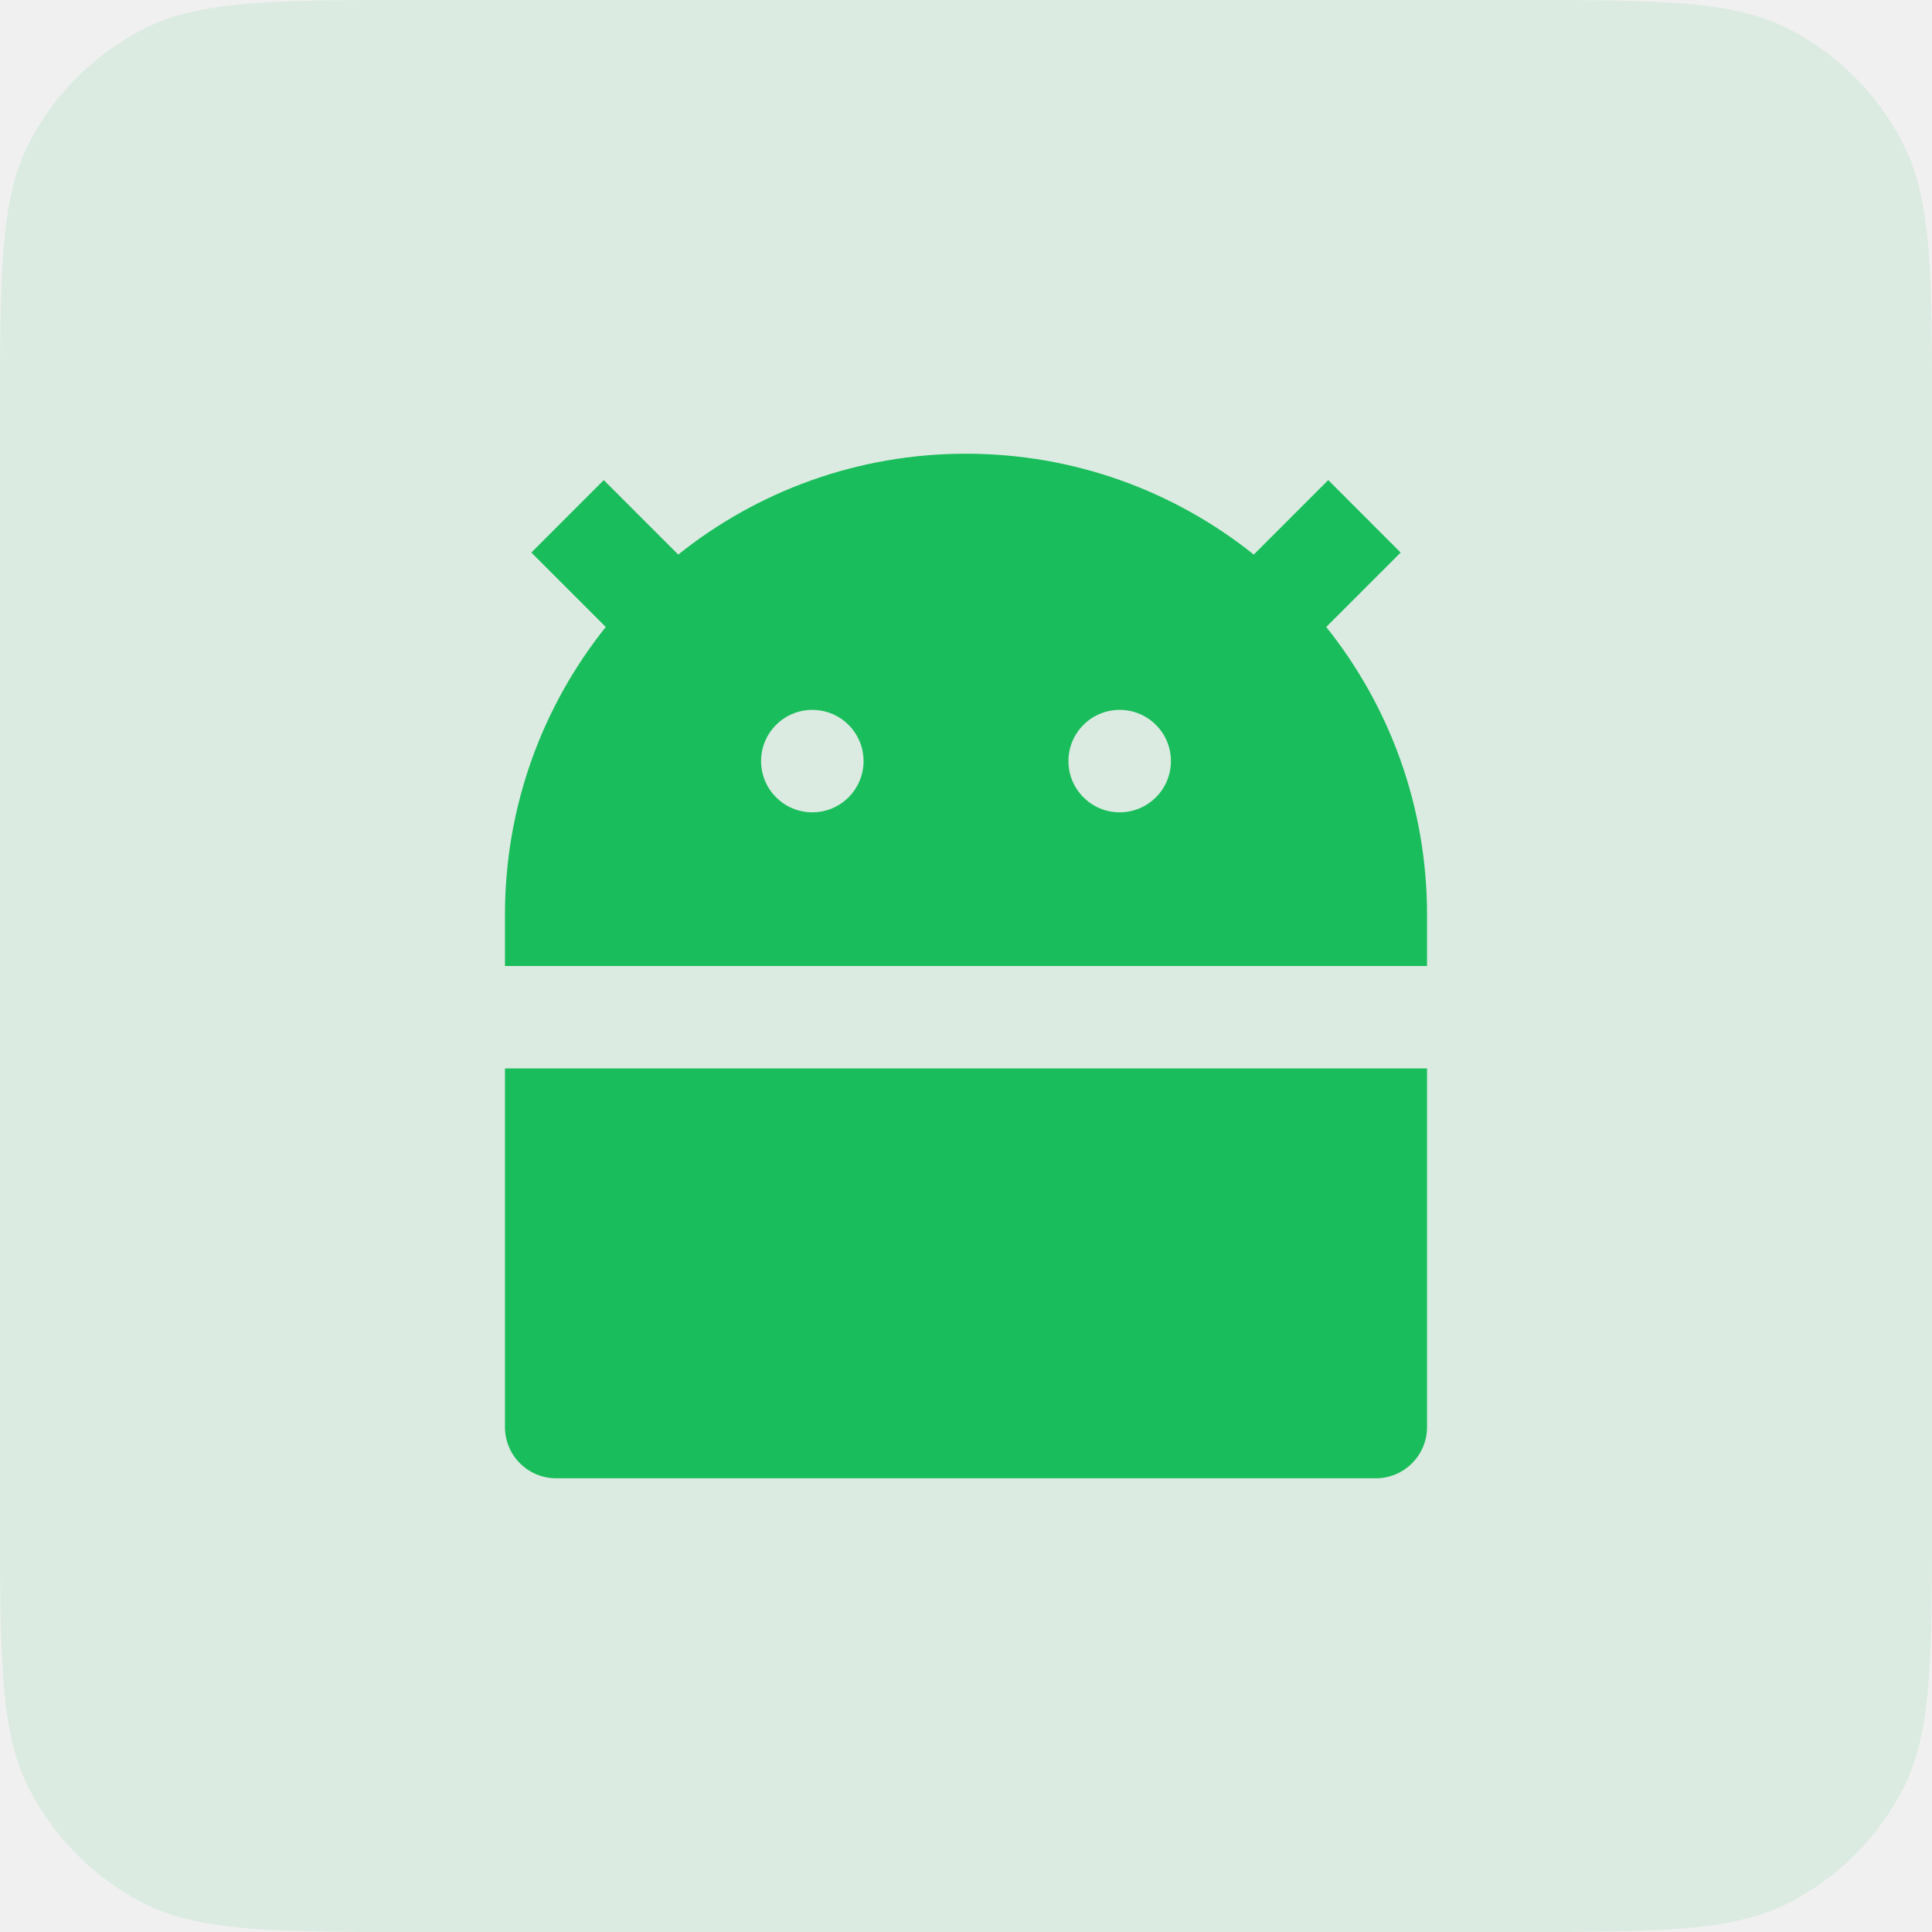
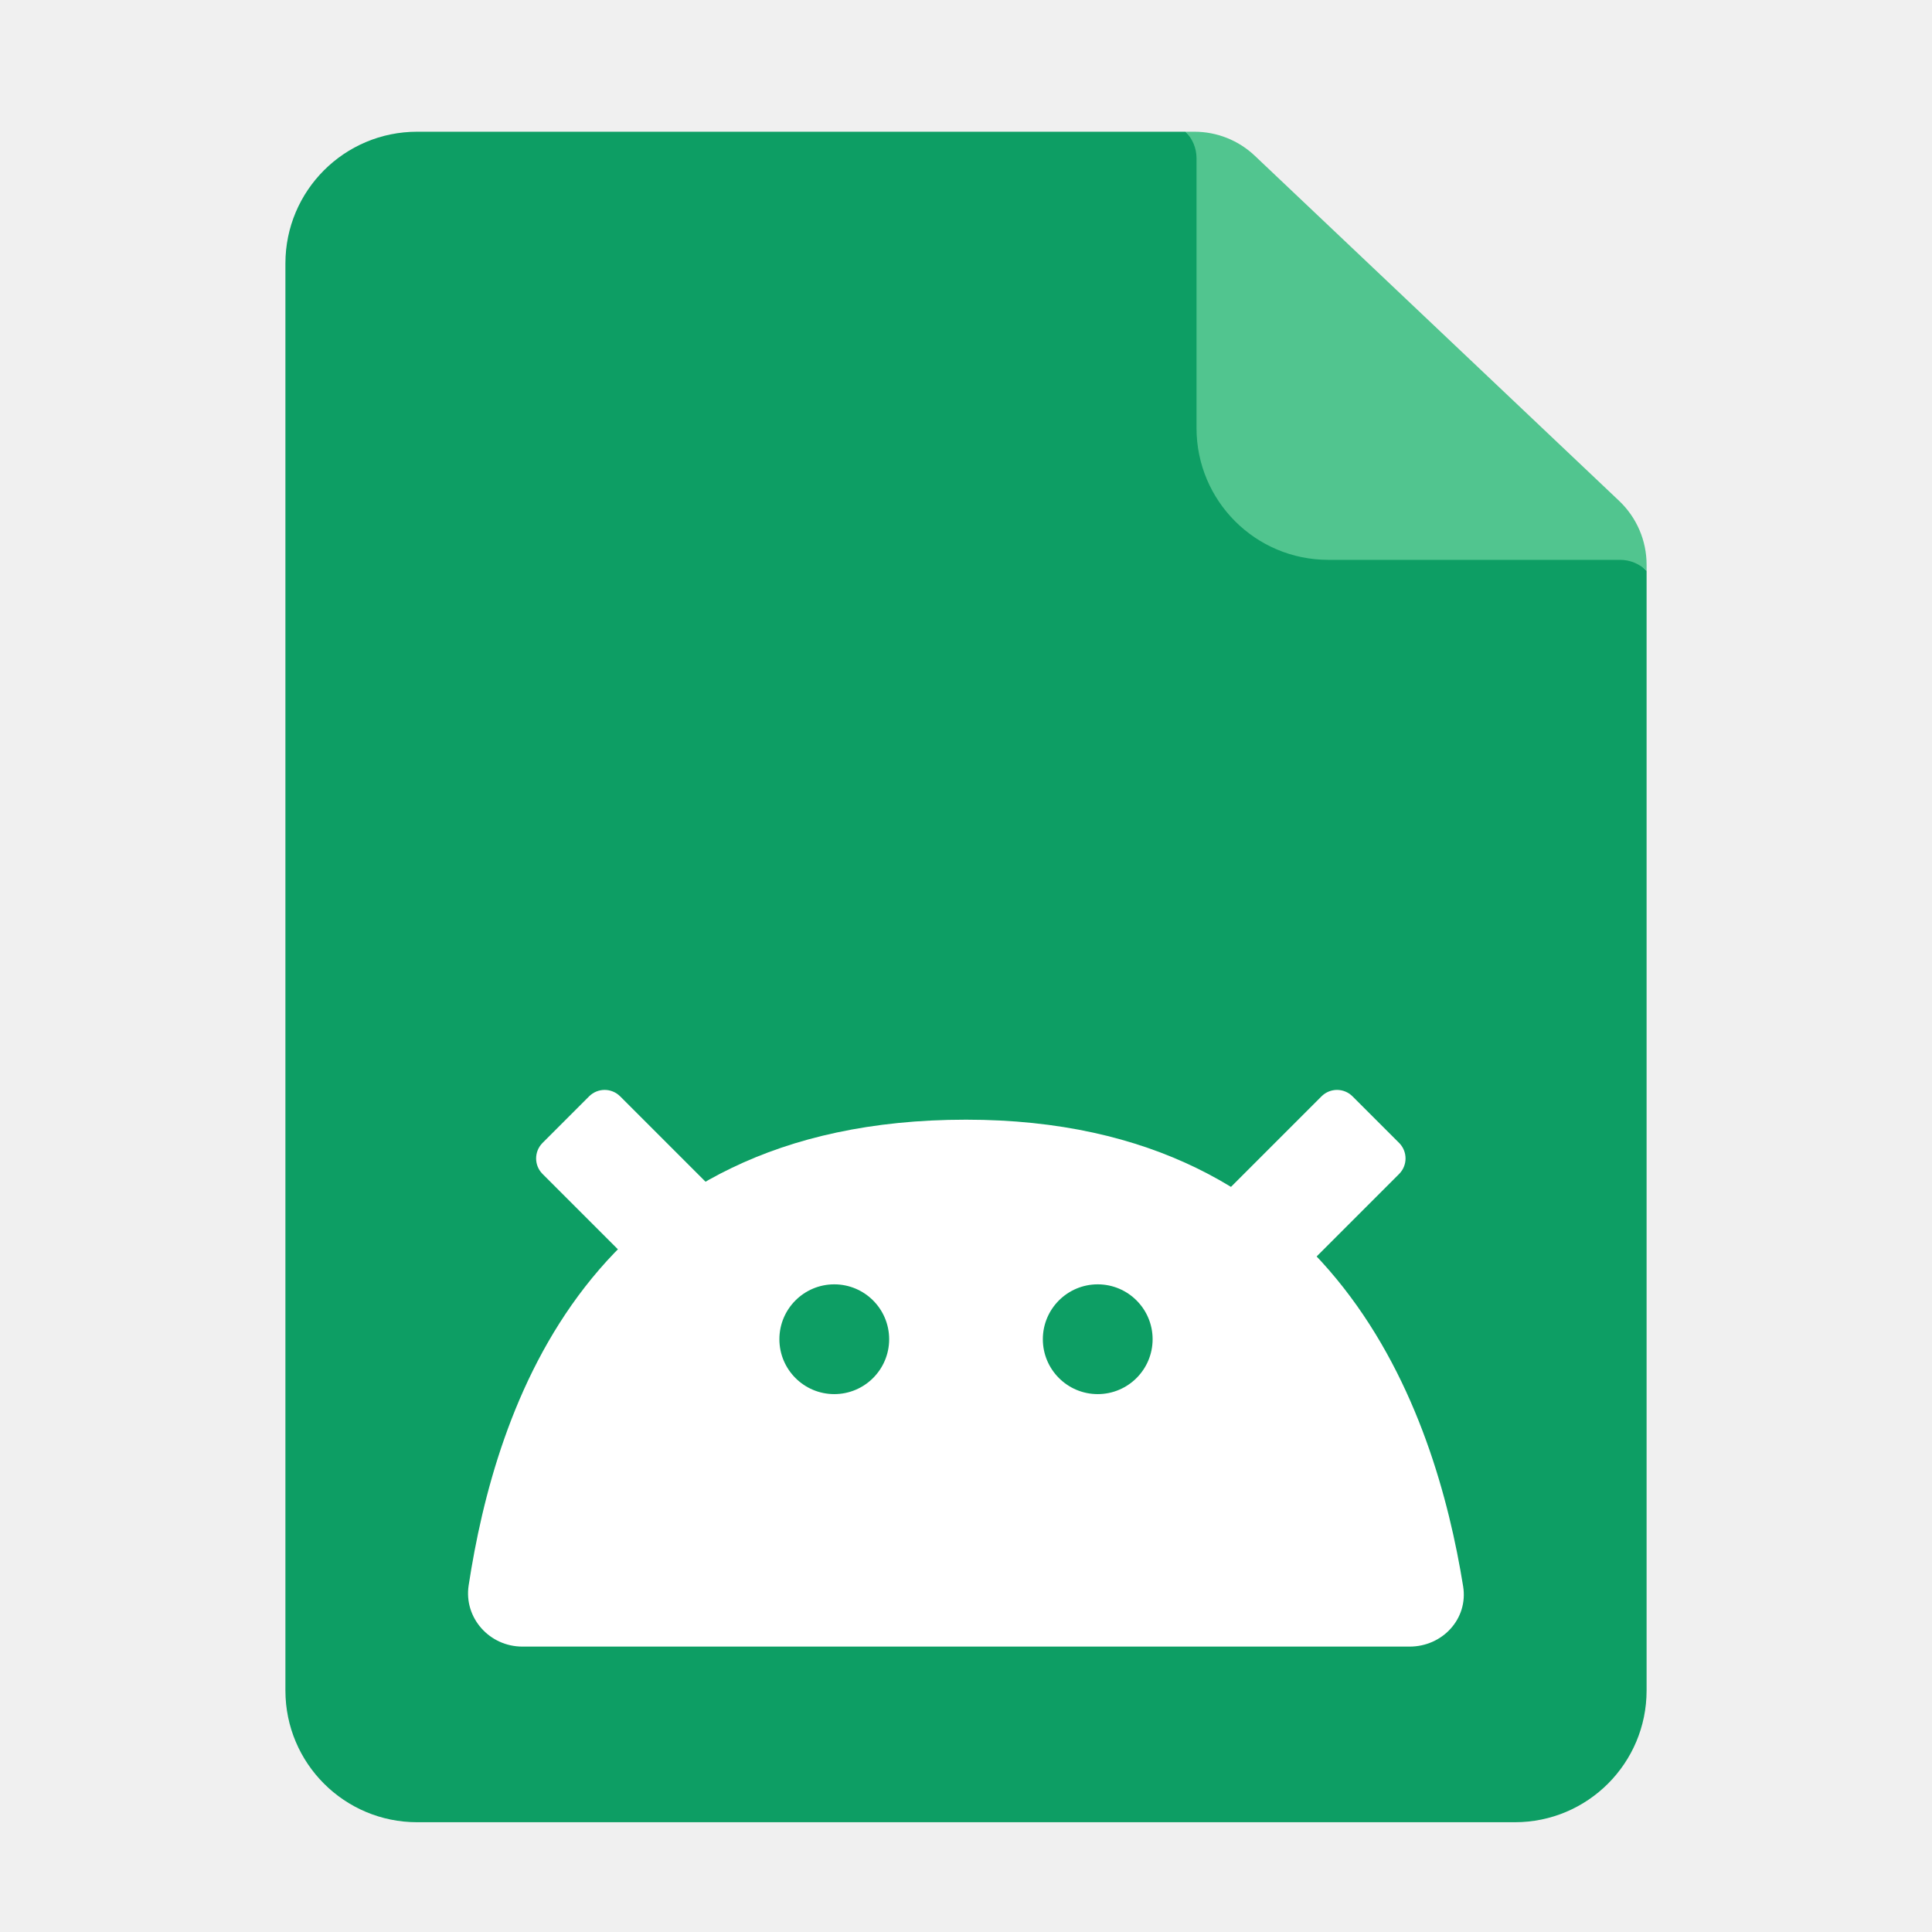
<svg xmlns="http://www.w3.org/2000/svg" width="44" height="44" viewBox="0 0 44 44" fill="none">
-   <path fill="#1ABD5B" opacity="0.1" d="M34.4 0C37.76 0 39.44 0 40.72 0.65Q41.14 0.864 41.522 1.142Q41.904 1.419 42.237 1.753Q42.571 2.086 42.848 2.468Q43.126 2.85 43.34 3.27C44 4.56 44 6.24 44 9.6L44 34.4C44 37.76 44 39.44 43.35 40.72Q43.136 41.14 42.858 41.522Q42.581 41.904 42.247 42.237Q41.914 42.571 41.532 42.848Q41.15 43.126 40.73 43.34C39.44 44 37.76 44 34.4 44L9.6 44C6.24 44 4.56 44 3.28 43.35Q2.86 43.136 2.478 42.858Q2.096 42.581 1.763 42.247Q1.429 41.914 1.152 41.532Q0.874 41.15 0.66 40.73C0 39.44 0 37.76 0 34.4L0 9.6C0 6.24 0 4.56 0.65 3.28Q0.864 2.86 1.142 2.478Q1.419 2.096 1.753 1.763Q2.086 1.429 2.468 1.152Q2.85 0.874 3.27 0.66C4.56 0 6.24 0 9.6 0L34.4 0Z">
+   <path fill="#0D9E64" d="M9.5 3L27 3L27.5 3.5L27.5 8L32.25 12.5L37 12.5L37.5 13L37.5 38.5C37.5 40.157 36.157 41.5 34.5 41.5L9.5 41.5C7.843 41.5 6.5 40.157 6.5 38.5L6.5 6C6.5 4.343 7.843 3 9.5 3Z">
</path>
-   <path d="M15.446 12.63C17.242 11.193 19.521 10.333 22 10.333C24.479 10.333 26.758 11.193 28.554 12.63L30.25 10.934L31.899 12.584L30.204 14.279C31.641 16.076 32.5 18.354 32.5 20.833L32.5 22L11.5 22L11.5 20.833C11.5 18.354 12.359 16.076 13.796 14.279L12.101 12.584L13.75 10.934L15.446 12.63ZM11.5 24.333L32.5 24.333L32.5 32.5C32.5 33.144 31.978 33.667 31.333 33.667L12.667 33.667C12.022 33.667 11.5 33.144 11.5 32.5L11.5 24.333ZM18.5 18.5C19.144 18.5 19.667 17.978 19.667 17.333C19.667 16.689 19.144 16.167 18.5 16.167C17.856 16.167 17.333 16.689 17.333 17.333C17.333 17.978 17.856 18.5 18.5 18.5ZM25.5 18.5C26.144 18.5 26.667 17.978 26.667 17.333C26.667 16.689 26.144 16.167 25.5 16.167C24.856 16.167 24.333 16.689 24.333 17.333C24.333 17.978 24.856 18.5 25.5 18.5Z" fill="#1ABD5B">
+   <path fill="#FFFFFF" d="M22 25.5C13.358 25.5 11.283 32.114 10.673 36.108C10.561 36.847 11.149 37.5 11.896 37.5L32.104 37.5C32.852 37.5 33.441 36.866 33.322 36.128C32.685 32.173 30.477 25.5 22 25.5Z">
+ </path>
+   <path fill="#FFFFFF" d="M14.124 24.969L18.366 29.211C18.561 29.407 18.561 29.723 18.366 29.919L17.306 30.979C17.11 31.174 16.794 31.174 16.599 30.979L12.356 26.736C12.161 26.541 12.161 26.225 12.356 26.029L13.416 24.969C13.612 24.773 13.928 24.773 14.124 24.969Z">
+ </path>
+   <path fill="#FFFFFF" d="M30.096 24.969L25.854 29.211C25.659 29.407 25.659 29.723 25.854 29.919L26.914 30.979C27.11 31.174 27.426 31.174 27.622 30.979L31.864 26.736C32.059 26.541 32.059 26.225 31.864 26.029L30.803 24.969C30.608 24.773 30.292 24.773 30.096 24.969Z">
+ </path>
+   <path d="M20.25 30.5C20.25 31.19 19.69 31.75 19 31.75C18.31 31.75 17.75 31.19 17.75 30.5C17.75 29.81 18.31 29.25 19 29.25C19.69 29.25 20.25 29.81 20.25 30.5Z" fill="#0D9E64">
+ </path>
+   <path d="M26.25 30.5C26.25 31.19 25.69 31.75 25 31.75C24.31 31.75 23.75 31.19 23.75 30.5C23.75 29.81 24.31 29.25 25 29.25C25.69 29.25 26.25 29.81 26.25 30.5Z" fill="#0D9E64">
+ </path>
+   <path fill="#51C58F" d="M27.203 3L27 3L27 3C27.16 3.16 27.25 3.377 27.25 3.604L27.25 9.75C27.25 11.407 28.593 12.75 30.25 12.75L36.896 12.75C37.123 12.75 37.34 12.84 37.5 13L37.5 13L37.5 12.86C37.5 12.311 37.274 11.786 36.876 11.408L28.578 3.548C28.207 3.196 27.715 3 27.203 3Z">
</path>
</svg>
